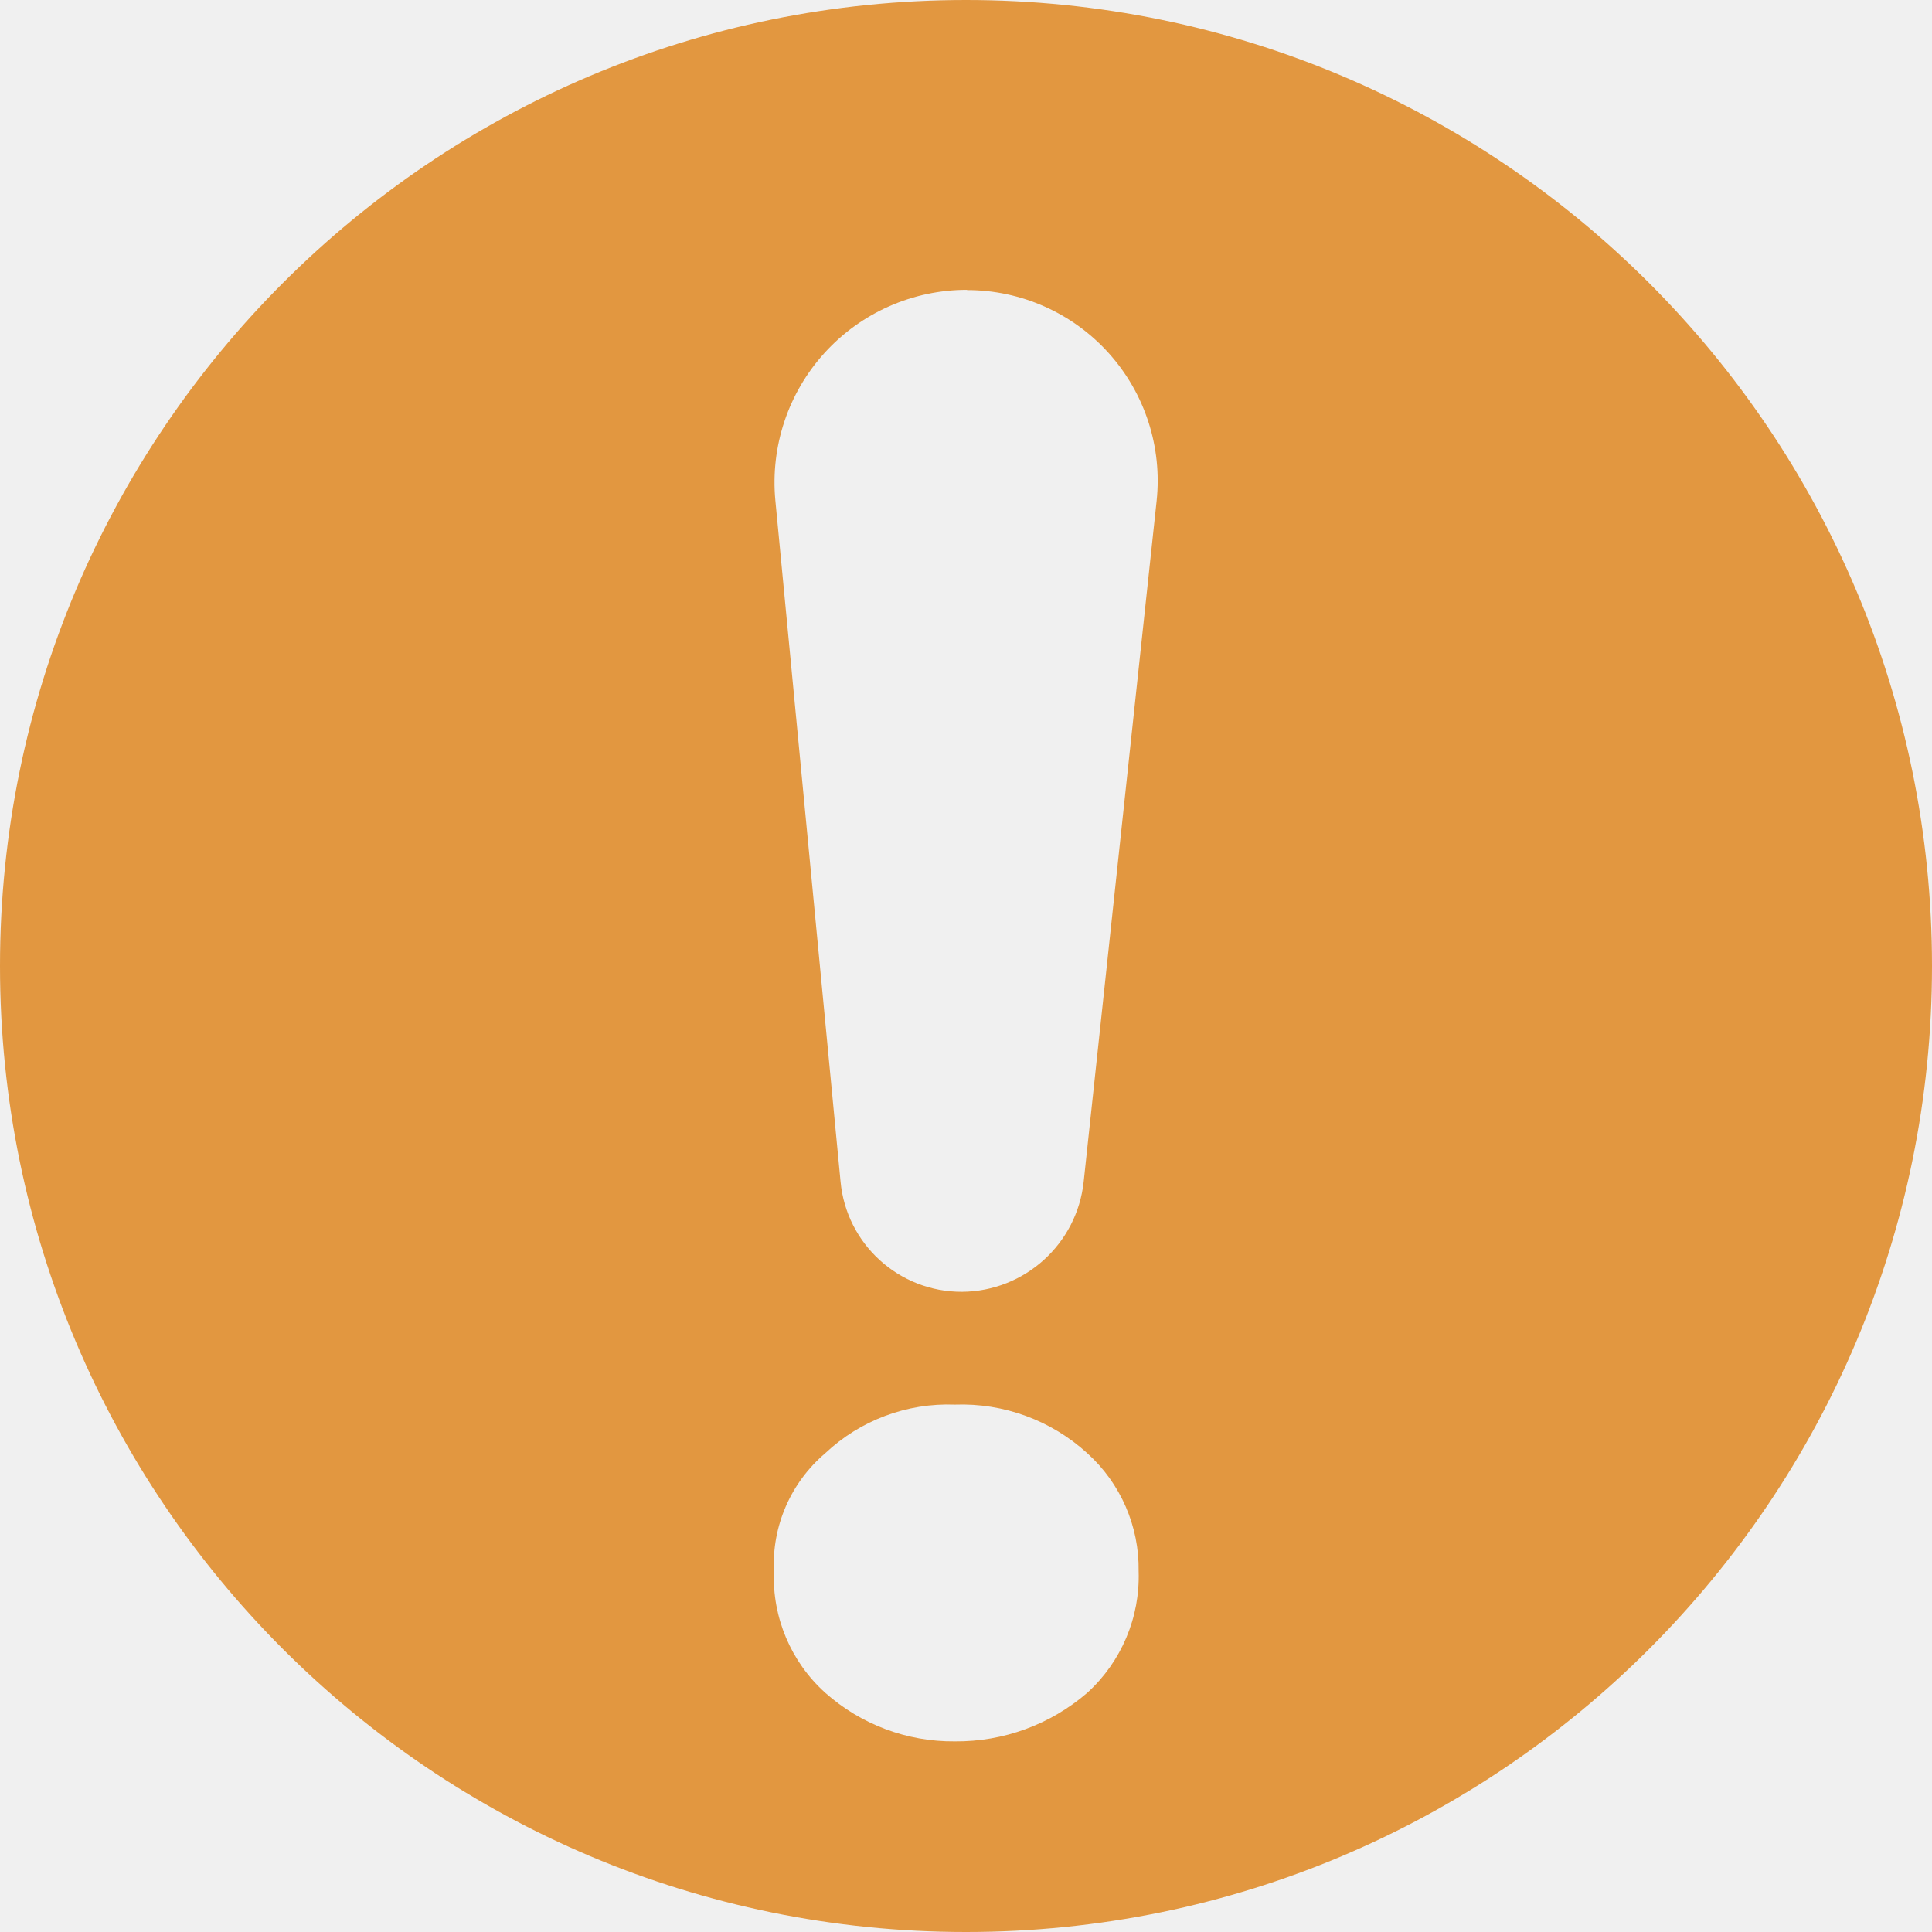
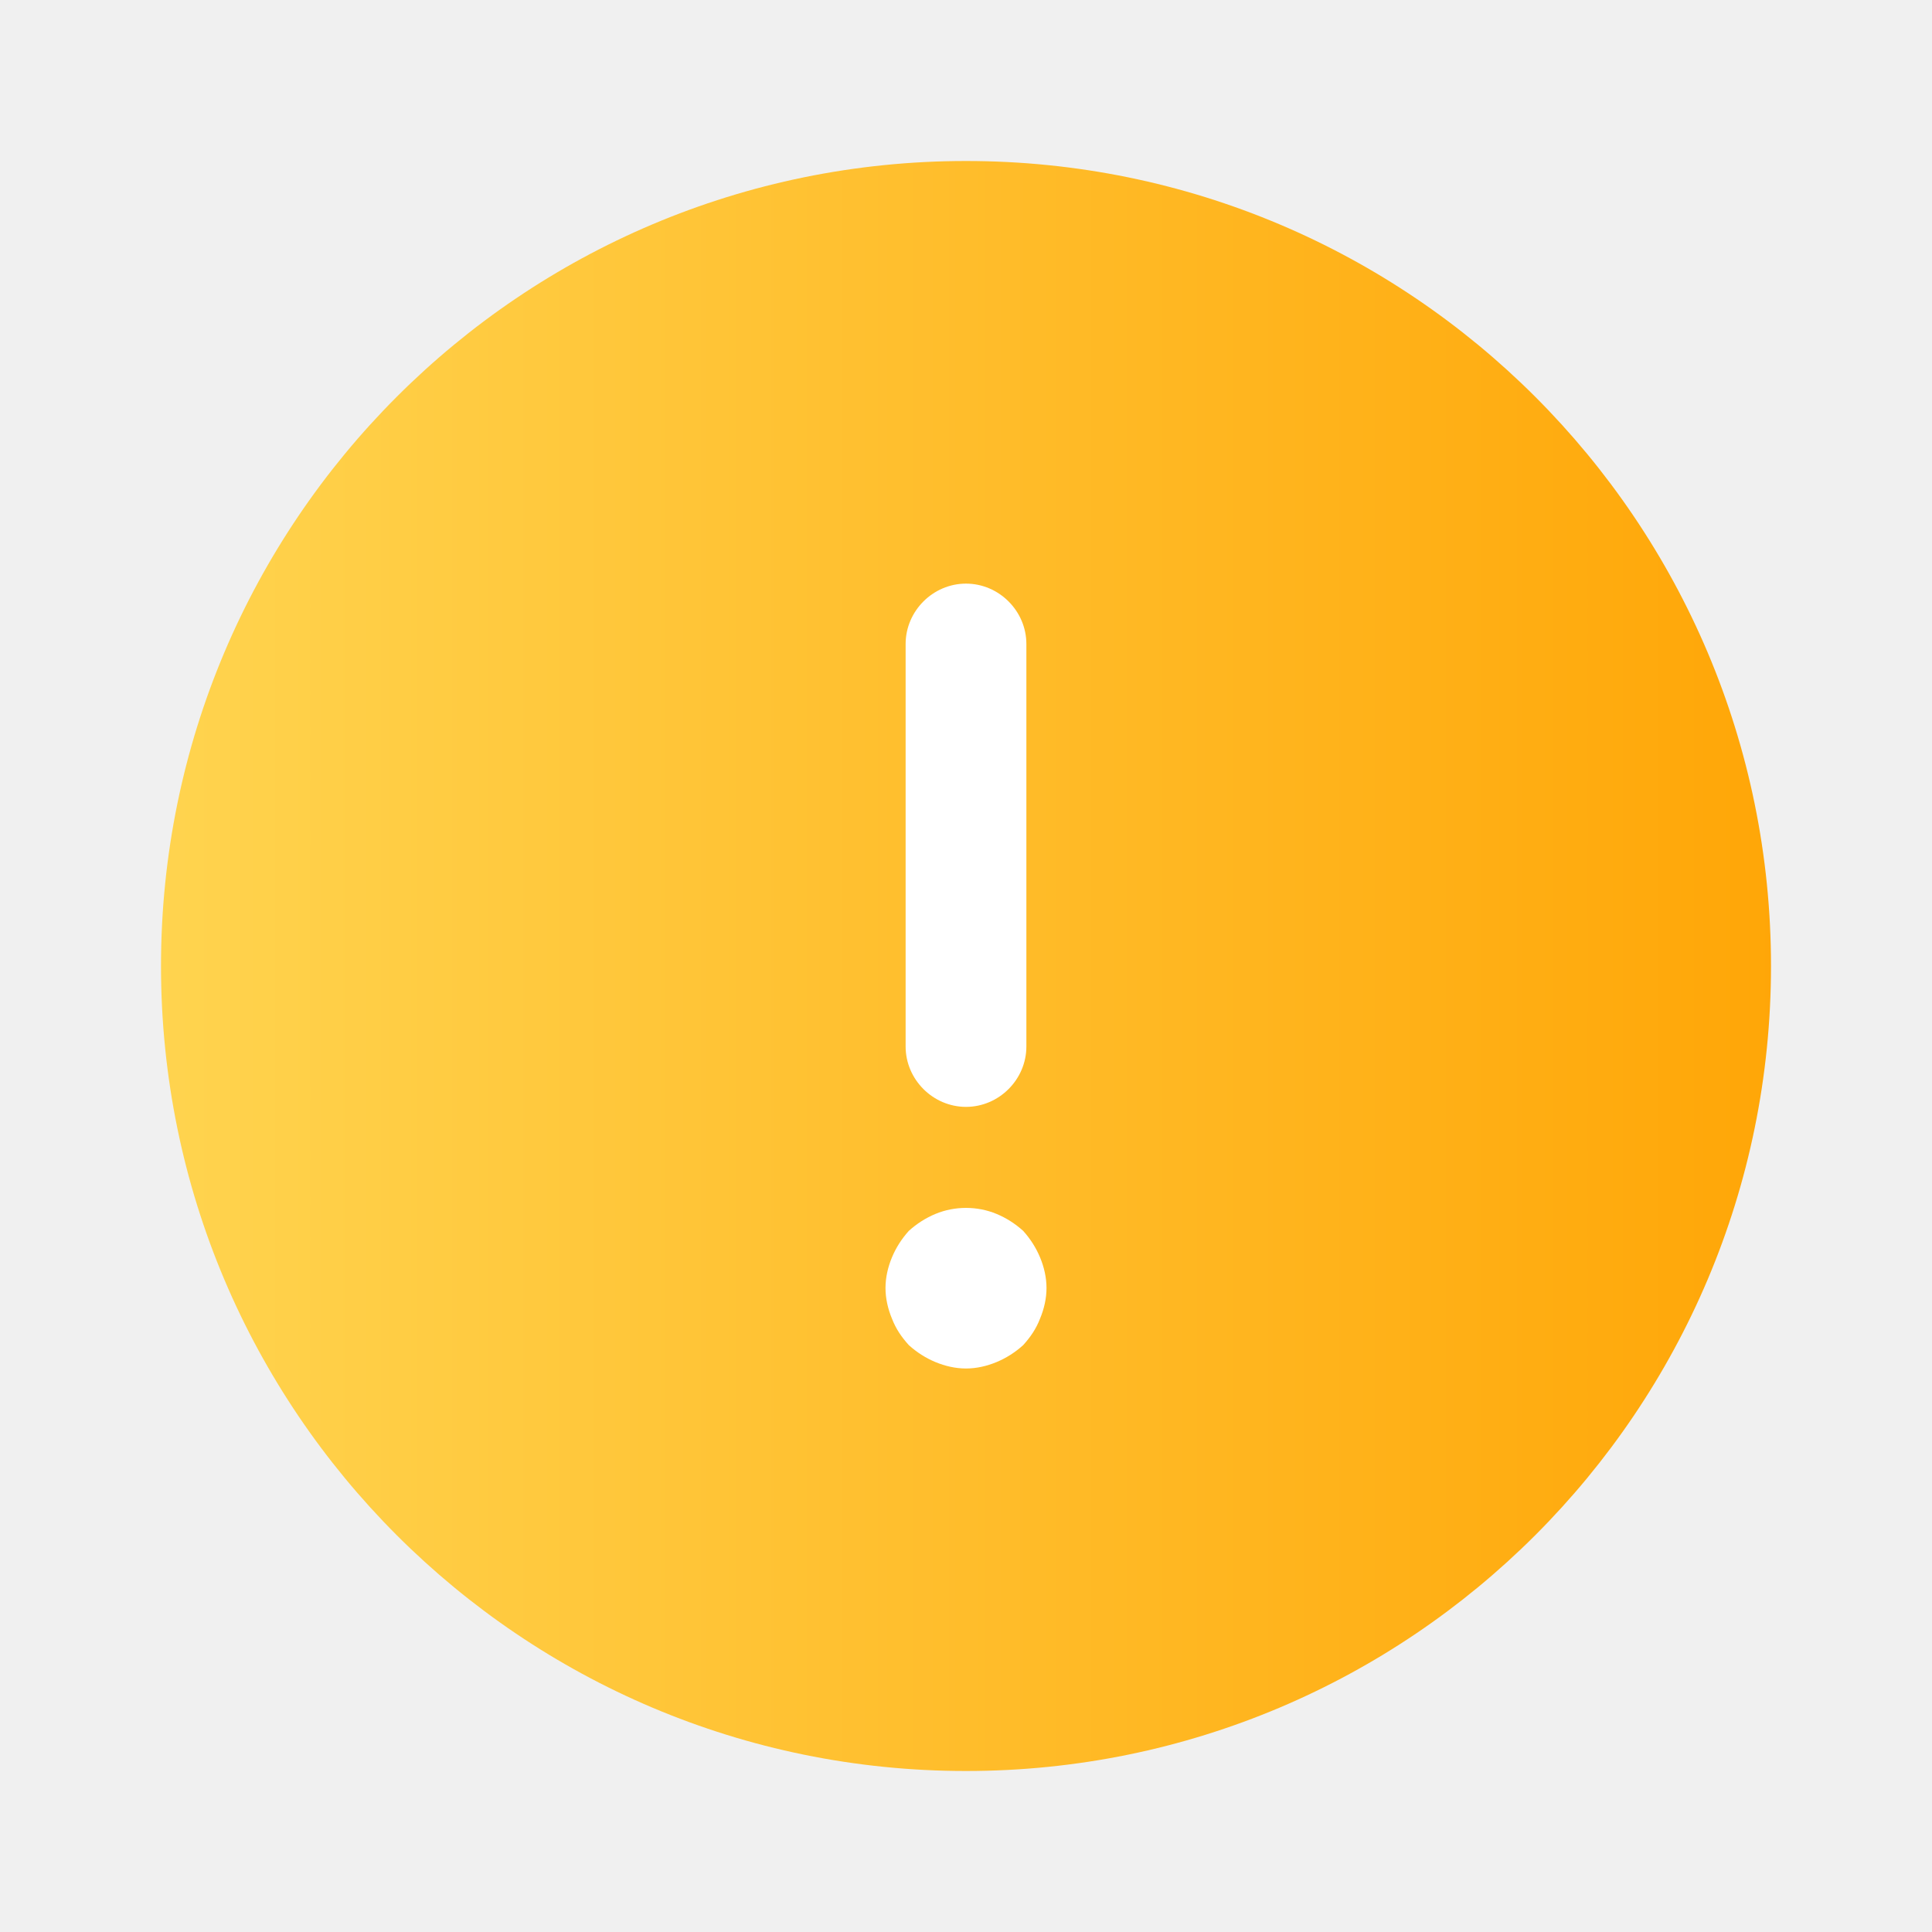
- <svg xmlns="http://www.w3.org/2000/svg" id="vector" width="7" height="7" viewBox="0 0 7.946 7.946">
-   <path fill="#e29740" d="M3.973,0a3.973,3.973 0,1 1,-3.973 3.973A3.973,3.973 0,0 1,3.973 0ZM3.927,5.777a0.736,0.736 0,0 0,-0.533 0.2,0.6 0.6,0 0,0 -0.211,0.485 0.639,0.639 0,0 0,0.211 0.5,0.79 0.79,0 0,0 0.533,0.2 0.822,0.822 0,0 0,0.545 -0.2,0.647 0.647,0 0,0 0.211,-0.5 0.64,0.64 0,0 0,-0.211 -0.485,0.767 0.767,0 0,0 -0.545,-0.2ZM3.977,1.192a0.792,0.792 0,0 0,-0.788 0.867l0.268,2.8a0.5,0.5 0,0 0,0.5 0.454,0.507 0.507,0 0,0 0.5,-0.453l0.3,-2.8a0.784,0.784 0,0 0,-0.78 -0.867Z" id="path_0" />
+ <svg xmlns="http://www.w3.org/2000/svg" fill="none" version="1.1" width="24" height="24" viewBox="0 0 24 24">
+   <defs>
+     <linearGradient x1="-0.002" y1="0.5" x2="1" y2="0.5" id="master_svg0_122_7602">
+       <stop offset="0.289%" stop-color="#FFD44F" stop-opacity="1" />
+       <stop offset="100%" stop-color="#FFA607" stop-opacity="1" />
+     </linearGradient>
+   </defs>
+   <g>
+     <g>
+       <path d="M12,22C17.523,22,22,17.523,22,12C22,6.477,17.523,2,12,2C6.477,2,2,6.477,2,12C2,17.523,6.477,22,12,22C12,22,12,22,12,22Z" fill="url(#master_svg0_122_7602)" fill-opacity="1" />
+     </g>
+     <g>
+       <path d="M12,13.75C12.41,13.75,12.75,13.41,12.75,13C12.75,13,12.75,8,12.75,8C12.75,7.59,12.41,7.25,12,7.25C11.59,7.25,11.25,7.59,11.25,8C11.25,8,11.25,13,11.25,13C11.25,13.41,11.59,13.75,12,13.75C12,13.75,12,13.75,12,13.75Z" fill="#FFFFFF" fill-opacity="1" />
+     </g>
+     <g>
+       <path d="M12.92,15.62C12.87,15.5,12.8,15.39,12.71,15.29C12.61,15.2,12.5,15.13,12.38,15.08C12.14,14.98,11.86,14.98,11.62,15.08C11.5,15.13,11.39,15.2,11.29,15.29C11.2,15.39,11.13,15.5,11.08,15.62C11.03,15.74,11,15.87,11,16C11,16.13,11.03,16.26,11.08,16.38C11.13,16.51,11.2,16.61,11.29,16.71C11.39,16.8,11.5,16.87,11.62,16.92C11.74,16.97,11.87,17,12,17C12.13,17,12.26,16.97,12.38,16.92C12.5,16.87,12.61,16.8,12.71,16.71C12.8,16.61,12.87,16.51,12.92,16.38C12.97,16.26,13,16.13,13,16C13,15.87,12.97,15.74,12.92,15.62C12.92,15.62,12.92,15.62,12.92,15.62Z" fill="#FFFFFF" fill-opacity="1" />
+     </g>
+     <g style="opacity:0;" />
+   </g>
</svg>
